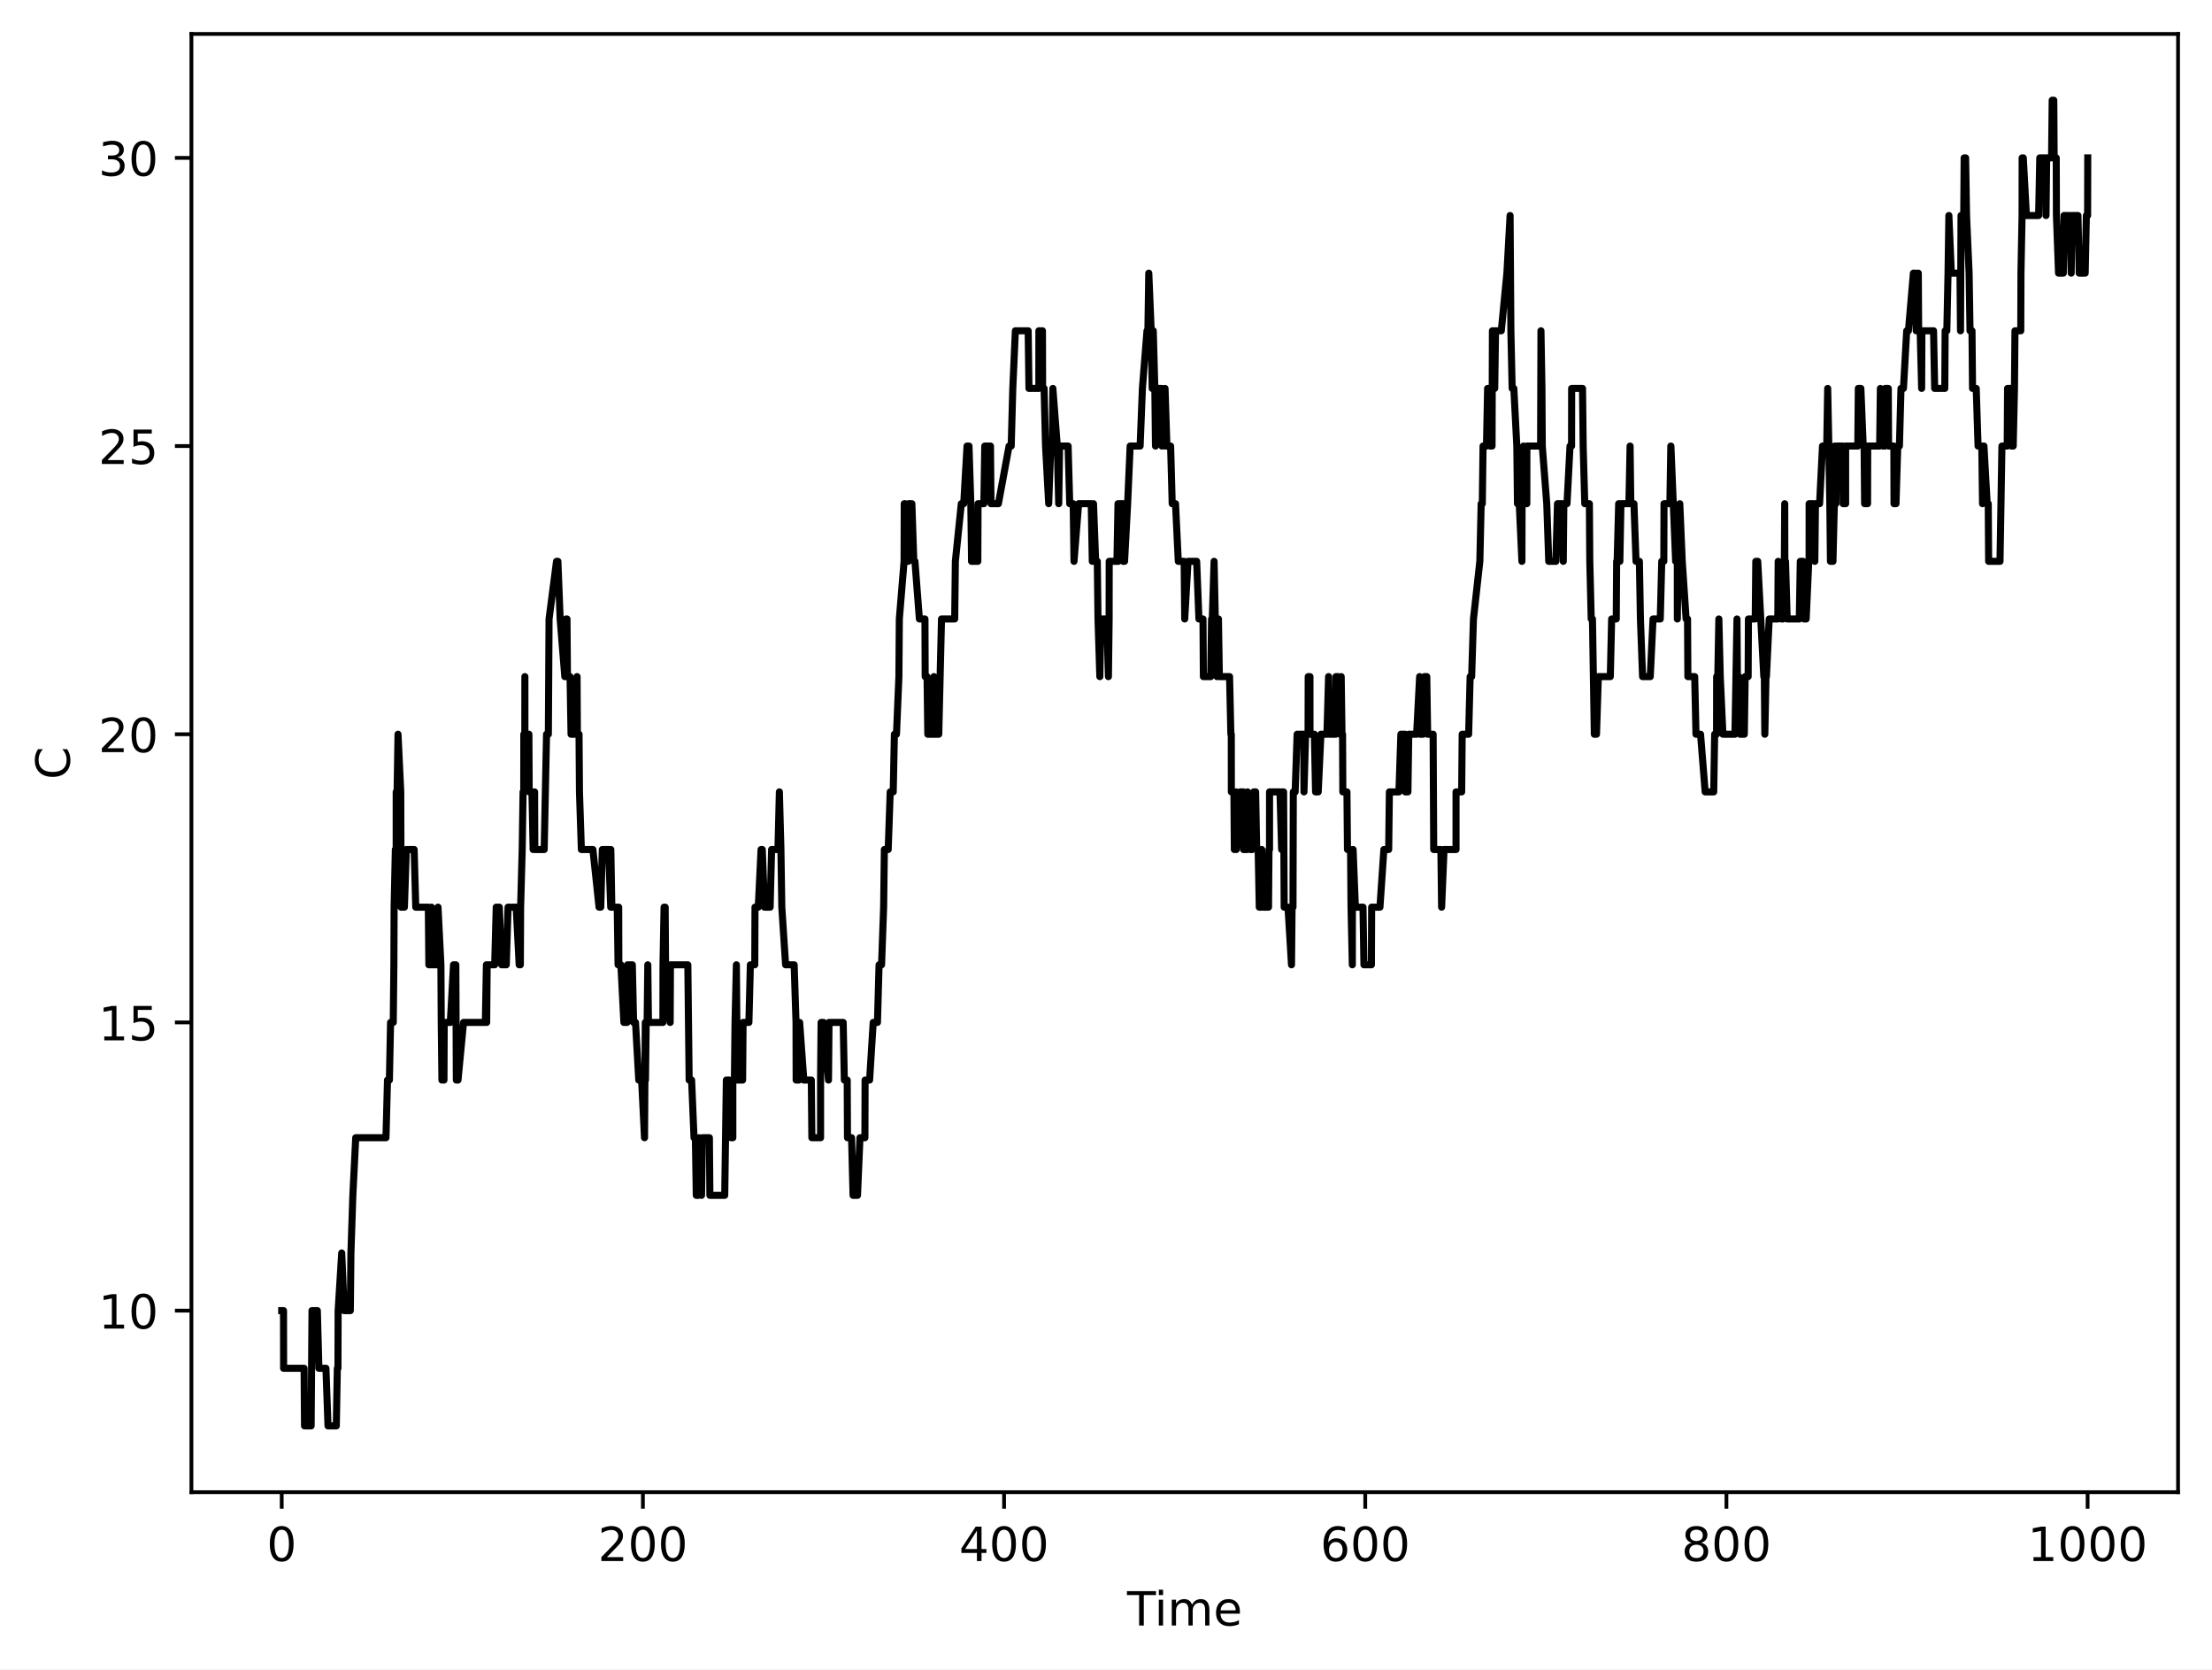
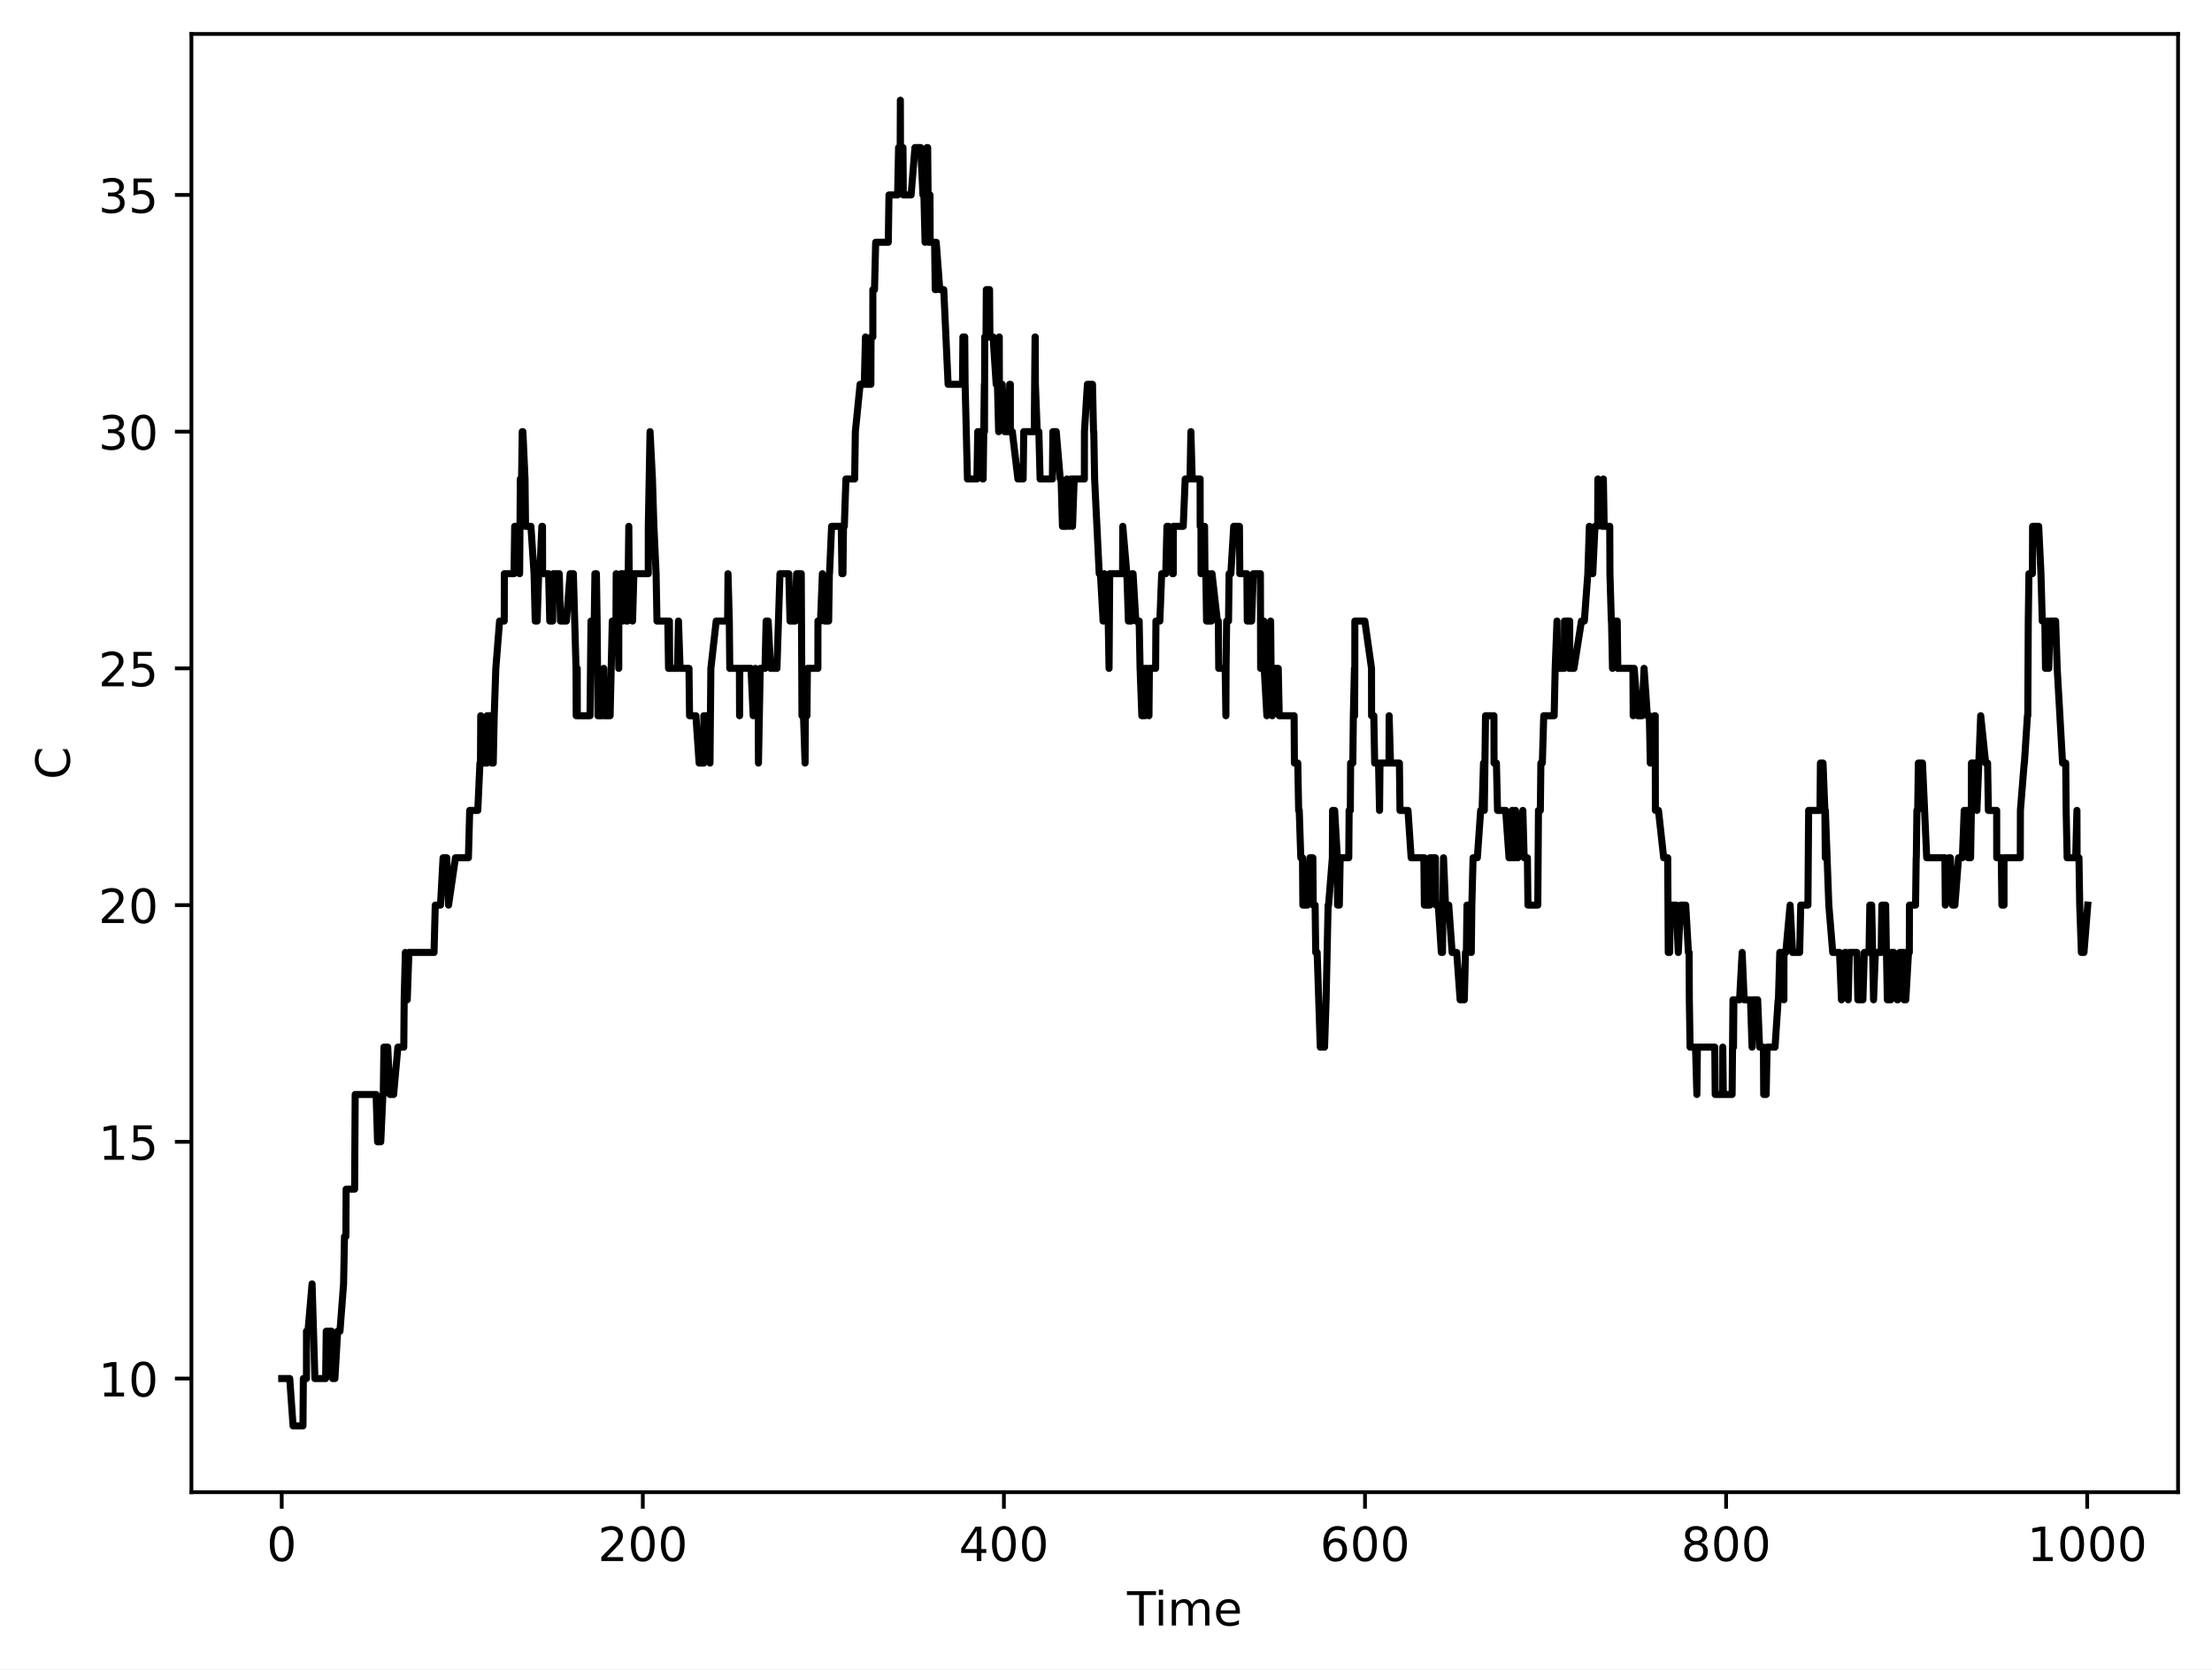
<svg xmlns="http://www.w3.org/2000/svg" xmlns:xlink="http://www.w3.org/1999/xlink" width="469.2pt" height="354pt" viewBox="0 0 469.2 354" version="1.1">
  <defs>
    <style type="text/css">*{stroke-linejoin: round; stroke-linecap: butt}</style>
  </defs>
  <g id="figure_1">
    <g id="patch_1">
      <path d="M 0 354  L 469.2 354  L 469.2 0  L 0 0  z " style="fill: #ffffff" />
    </g>
    <g id="axes_1">
      <g id="patch_2">
        <path d="M 40.603 316.443  L 462 316.443  L 462 7.2  L 40.603 7.2  z " style="fill: #ffffff" />
      </g>
      <g id="matplotlib.axis_1">
        <g id="xtick_1">
          <g id="line2d_1">
            <defs>
-               <path id="m1c2eff94c1" d="M 0 0  L 0 3.5  " style="stroke: #000000; stroke-width: 0.8" />
-             </defs>
-             <g>
-               <use xlink:href="#m1c2eff94c1" x="59.758" y="316.443" style="stroke: #000000; stroke-width: 0.8" />
+               <path id="m21cc9158a8" d="M 0 0  L 0 3.5  " style="stroke: #000000; stroke-width: 0.8" />
+             </defs>
+             <g>
+               <use xlink:href="#m21cc9158a8" x="59.758" y="316.443" style="stroke: #000000; stroke-width: 0.8" />
            </g>
          </g>
          <g id="text_1">
            <g transform="translate(56.57626 331.0417) scale(0.1 -0.1)">
              <defs>
                <path id="DejaVuSans-30" d="M 2034 4250  Q 1547 4250 1301 3770  Q 1056 3291 1056 2328  Q 1056 1369 1301 889  Q 1547 409 2034 409  Q 2525 409 2770 889  Q 3016 1369 3016 2328  Q 3016 3291 2770 3770  Q 2525 4250 2034 4250  z M 2034 4750  Q 2819 4750 3233 4129  Q 3647 3509 3647 2328  Q 3647 1150 3233 529  Q 2819 -91 2034 -91  Q 1250 -91 836 529  Q 422 1150 422 2328  Q 422 3509 836 4129  Q 1250 4750 2034 4750  z " transform="scale(0.015625)" />
              </defs>
              <use xlink:href="#DejaVuSans-30" />
            </g>
          </g>
        </g>
        <g id="xtick_2">
          <g id="line2d_2">
            <g>
-               <use xlink:href="#m1c2eff94c1" x="136.369" y="316.443" style="stroke: #000000; stroke-width: 0.8" />
+               <use xlink:href="#m21cc9158a8" x="136.351" y="316.443" style="stroke: #000000; stroke-width: 0.8" />
            </g>
          </g>
          <g id="text_2">
-             <g transform="translate(126.825 331.0417) scale(0.1 -0.1)">
+             <g transform="translate(126.8077 331.0417) scale(0.1 -0.1)">
              <defs>
                <path id="DejaVuSans-32" d="M 1228 531  L 3431 531  L 3431 0  L 469 0  L 469 531  Q 828 903 1448 1529  Q 2069 2156 2228 2338  Q 2531 2678 2651 2914  Q 2772 3150 2772 3378  Q 2772 3750 2511 3984  Q 2250 4219 1831 4219  Q 1534 4219 1204 4116  Q 875 4013 500 3803  L 500 4441  Q 881 4594 1212 4672  Q 1544 4750 1819 4750  Q 2544 4750 2975 4387  Q 3406 4025 3406 3419  Q 3406 3131 3298 2873  Q 3191 2616 2906 2266  Q 2828 2175 2409 1742  Q 1991 1309 1228 531  z " transform="scale(0.015625)" />
              </defs>
              <use xlink:href="#DejaVuSans-32" />
              <use xlink:href="#DejaVuSans-30" transform="translate(63.62305 0)" />
              <use xlink:href="#DejaVuSans-30" transform="translate(127.2461 0)" />
            </g>
          </g>
        </g>
        <g id="xtick_3">
          <g id="line2d_3">
            <g>
-               <use xlink:href="#m1c2eff94c1" x="212.98" y="316.443" style="stroke: #000000; stroke-width: 0.8" />
+               <use xlink:href="#m21cc9158a8" x="212.945" y="316.443" style="stroke: #000000; stroke-width: 0.8" />
            </g>
          </g>
          <g id="text_3">
-             <g transform="translate(203.4363 331.0417) scale(0.1 -0.1)">
+             <g transform="translate(203.4016 331.0417) scale(0.1 -0.1)">
              <defs>
                <path id="DejaVuSans-34" d="M 2419 4116  L 825 1625  L 2419 1625  L 2419 4116  z M 2253 4666  L 3047 4666  L 3047 1625  L 3713 1625  L 3713 1100  L 3047 1100  L 3047 0  L 2419 0  L 2419 1100  L 313 1100  L 313 1709  L 2253 4666  z " transform="scale(0.015625)" />
              </defs>
              <use xlink:href="#DejaVuSans-34" />
              <use xlink:href="#DejaVuSans-30" transform="translate(63.62305 0)" />
              <use xlink:href="#DejaVuSans-30" transform="translate(127.2461 0)" />
            </g>
          </g>
        </g>
        <g id="xtick_4">
          <g id="line2d_4">
            <g>
-               <use xlink:href="#m1c2eff94c1" x="289.591" y="316.443" style="stroke: #000000; stroke-width: 0.8" />
+               <use xlink:href="#m21cc9158a8" x="289.539" y="316.443" style="stroke: #000000; stroke-width: 0.8" />
            </g>
          </g>
          <g id="text_4">
-             <g transform="translate(280.0476 331.0417) scale(0.1 -0.1)">
+             <g transform="translate(279.9954 331.0417) scale(0.1 -0.1)">
              <defs>
                <path id="DejaVuSans-36" d="M 2113 2584  Q 1688 2584 1439 2293  Q 1191 2003 1191 1497  Q 1191 994 1439 701  Q 1688 409 2113 409  Q 2538 409 2786 701  Q 3034 994 3034 1497  Q 3034 2003 2786 2293  Q 2538 2584 2113 2584  z M 3366 4563  L 3366 3988  Q 3128 4100 2886 4159  Q 2644 4219 2406 4219  Q 1781 4219 1451 3797  Q 1122 3375 1075 2522  Q 1259 2794 1537 2939  Q 1816 3084 2150 3084  Q 2853 3084 3261 2657  Q 3669 2231 3669 1497  Q 3669 778 3244 343  Q 2819 -91 2113 -91  Q 1303 -91 875 529  Q 447 1150 447 2328  Q 447 3434 972 4092  Q 1497 4750 2381 4750  Q 2619 4750 2861 4703  Q 3103 4656 3366 4563  z " transform="scale(0.015625)" />
              </defs>
              <use xlink:href="#DejaVuSans-36" />
              <use xlink:href="#DejaVuSans-30" transform="translate(63.62305 0)" />
              <use xlink:href="#DejaVuSans-30" transform="translate(127.2461 0)" />
            </g>
          </g>
        </g>
        <g id="xtick_5">
          <g id="line2d_5">
            <g>
-               <use xlink:href="#m1c2eff94c1" x="366.203" y="316.443" style="stroke: #000000; stroke-width: 0.8" />
+               <use xlink:href="#m21cc9158a8" x="366.133" y="316.443" style="stroke: #000000; stroke-width: 0.8" />
            </g>
          </g>
          <g id="text_5">
-             <g transform="translate(356.6589 331.0417) scale(0.1 -0.1)">
+             <g transform="translate(356.5893 331.0417) scale(0.1 -0.1)">
              <defs>
                <path id="DejaVuSans-38" d="M 2034 2216  Q 1584 2216 1326 1975  Q 1069 1734 1069 1313  Q 1069 891 1326 650  Q 1584 409 2034 409  Q 2484 409 2743 651  Q 3003 894 3003 1313  Q 3003 1734 2745 1975  Q 2488 2216 2034 2216  z M 1403 2484  Q 997 2584 770 2862  Q 544 3141 544 3541  Q 544 4100 942 4425  Q 1341 4750 2034 4750  Q 2731 4750 3128 4425  Q 3525 4100 3525 3541  Q 3525 3141 3298 2862  Q 3072 2584 2669 2484  Q 3125 2378 3379 2068  Q 3634 1759 3634 1313  Q 3634 634 3220 271  Q 2806 -91 2034 -91  Q 1263 -91 848 271  Q 434 634 434 1313  Q 434 1759 690 2068  Q 947 2378 1403 2484  z M 1172 3481  Q 1172 3119 1398 2916  Q 1625 2713 2034 2713  Q 2441 2713 2670 2916  Q 2900 3119 2900 3481  Q 2900 3844 2670 4047  Q 2441 4250 2034 4250  Q 1625 4250 1398 4047  Q 1172 3844 1172 3481  z " transform="scale(0.015625)" />
              </defs>
              <use xlink:href="#DejaVuSans-38" />
              <use xlink:href="#DejaVuSans-30" transform="translate(63.62305 0)" />
              <use xlink:href="#DejaVuSans-30" transform="translate(127.2461 0)" />
            </g>
          </g>
        </g>
        <g id="xtick_6">
          <g id="line2d_6">
            <g>
-               <use xlink:href="#m1c2eff94c1" x="442.814" y="316.443" style="stroke: #000000; stroke-width: 0.8" />
+               <use xlink:href="#m21cc9158a8" x="442.727" y="316.443" style="stroke: #000000; stroke-width: 0.8" />
            </g>
          </g>
          <g id="text_6">
-             <g transform="translate(430.0889 331.0417) scale(0.1 -0.1)">
+             <g transform="translate(430.002 331.0417) scale(0.1 -0.1)">
              <defs>
                <path id="DejaVuSans-31" d="M 794 531  L 1825 531  L 1825 4091  L 703 3866  L 703 4441  L 1819 4666  L 2450 4666  L 2450 531  L 3481 531  L 3481 0  L 794 0  L 794 531  z " transform="scale(0.015625)" />
              </defs>
              <use xlink:href="#DejaVuSans-31" />
              <use xlink:href="#DejaVuSans-30" transform="translate(63.62305 0)" />
              <use xlink:href="#DejaVuSans-30" transform="translate(127.2461 0)" />
              <use xlink:href="#DejaVuSans-30" transform="translate(190.8691 0)" />
            </g>
          </g>
        </g>
        <g id="text_7">
          <g transform="translate(239.0677 344.7198) scale(0.1 -0.1)">
            <defs>
              <path id="DejaVuSans-54" d="M -19 4666  L 3928 4666  L 3928 4134  L 2272 4134  L 2272 0  L 1638 0  L 1638 4134  L -19 4134  L -19 4666  z " transform="scale(0.015625)" />
              <path id="DejaVuSans-69" d="M 603 3500  L 1178 3500  L 1178 0  L 603 0  L 603 3500  z M 603 4863  L 1178 4863  L 1178 4134  L 603 4134  L 603 4863  z " transform="scale(0.015625)" />
              <path id="DejaVuSans-6d" d="M 3328 2828  Q 3544 3216 3844 3400  Q 4144 3584 4550 3584  Q 5097 3584 5394 3201  Q 5691 2819 5691 2113  L 5691 0  L 5113 0  L 5113 2094  Q 5113 2597 4934 2840  Q 4756 3084 4391 3084  Q 3944 3084 3684 2787  Q 3425 2491 3425 1978  L 3425 0  L 2847 0  L 2847 2094  Q 2847 2600 2669 2842  Q 2491 3084 2119 3084  Q 1678 3084 1418 2786  Q 1159 2488 1159 1978  L 1159 0  L 581 0  L 581 3500  L 1159 3500  L 1159 2956  Q 1356 3278 1631 3431  Q 1906 3584 2284 3584  Q 2666 3584 2933 3390  Q 3200 3197 3328 2828  z " transform="scale(0.015625)" />
              <path id="DejaVuSans-65" d="M 3597 1894  L 3597 1613  L 953 1613  Q 991 1019 1311 708  Q 1631 397 2203 397  Q 2534 397 2845 478  Q 3156 559 3463 722  L 3463 178  Q 3153 47 2828 -22  Q 2503 -91 2169 -91  Q 1331 -91 842 396  Q 353 884 353 1716  Q 353 2575 817 3079  Q 1281 3584 2069 3584  Q 2775 3584 3186 3129  Q 3597 2675 3597 1894  z M 3022 2063  Q 3016 2534 2758 2815  Q 2500 3097 2075 3097  Q 1594 3097 1305 2825  Q 1016 2553 972 2059  L 3022 2063  z " transform="scale(0.015625)" />
            </defs>
            <use xlink:href="#DejaVuSans-54" />
            <use xlink:href="#DejaVuSans-69" transform="translate(57.95898 0)" />
            <use xlink:href="#DejaVuSans-6d" transform="translate(85.74219 0)" />
            <use xlink:href="#DejaVuSans-65" transform="translate(183.1543 0)" />
          </g>
        </g>
      </g>
      <g id="matplotlib.axis_2">
        <g id="ytick_1">
          <g id="line2d_7">
            <defs>
-               <path id="m69f29ee3dd" d="M 0 0  L -3.5 0  " style="stroke: #000000; stroke-width: 0.8" />
-             </defs>
-             <g>
-               <use xlink:href="#m69f29ee3dd" x="40.603" y="277.941" style="stroke: #000000; stroke-width: 0.8" />
+               <path id="m0c6eadd9c1" d="M 0 0  L -3.5 0  " style="stroke: #000000; stroke-width: 0.8" />
+             </defs>
+             <g>
+               <use xlink:href="#m0c6eadd9c1" x="40.603" y="292.346" style="stroke: #000000; stroke-width: 0.8" />
            </g>
          </g>
          <g id="text_8">
-             <g transform="translate(20.87813 281.7399) scale(0.1 -0.1)">
+             <g transform="translate(20.87813 296.1456) scale(0.1 -0.1)">
              <use xlink:href="#DejaVuSans-31" />
              <use xlink:href="#DejaVuSans-30" transform="translate(63.62305 0)" />
            </g>
          </g>
        </g>
        <g id="ytick_2">
          <g id="line2d_8">
            <g>
-               <use xlink:href="#m69f29ee3dd" x="40.603" y="216.825" style="stroke: #000000; stroke-width: 0.8" />
+               <use xlink:href="#m0c6eadd9c1" x="40.603" y="242.145" style="stroke: #000000; stroke-width: 0.8" />
            </g>
          </g>
          <g id="text_9">
-             <g transform="translate(20.87813 220.6246) scale(0.1 -0.1)">
+             <g transform="translate(20.87813 245.9438) scale(0.1 -0.1)">
              <defs>
                <path id="DejaVuSans-35" d="M 691 4666  L 3169 4666  L 3169 4134  L 1269 4134  L 1269 2991  Q 1406 3038 1543 3061  Q 1681 3084 1819 3084  Q 2600 3084 3056 2656  Q 3513 2228 3513 1497  Q 3513 744 3044 326  Q 2575 -91 1722 -91  Q 1428 -91 1123 -41  Q 819 9 494 109  L 494 744  Q 775 591 1075 516  Q 1375 441 1709 441  Q 2250 441 2565 725  Q 2881 1009 2881 1497  Q 2881 1984 2565 2268  Q 2250 2553 1709 2553  Q 1456 2553 1204 2497  Q 953 2441 691 2322  L 691 4666  z " transform="scale(0.015625)" />
              </defs>
              <use xlink:href="#DejaVuSans-31" />
              <use xlink:href="#DejaVuSans-35" transform="translate(63.62305 0)" />
            </g>
          </g>
        </g>
        <g id="ytick_3">
          <g id="line2d_9">
            <g>
-               <use xlink:href="#m69f29ee3dd" x="40.603" y="155.71" style="stroke: #000000; stroke-width: 0.8" />
+               <use xlink:href="#m0c6eadd9c1" x="40.603" y="191.943" style="stroke: #000000; stroke-width: 0.8" />
            </g>
          </g>
          <g id="text_10">
-             <g transform="translate(20.87813 159.5093) scale(0.1 -0.1)">
+             <g transform="translate(20.87813 195.742) scale(0.1 -0.1)">
              <use xlink:href="#DejaVuSans-32" />
              <use xlink:href="#DejaVuSans-30" transform="translate(63.62305 0)" />
            </g>
          </g>
        </g>
        <g id="ytick_4">
          <g id="line2d_10">
            <g>
-               <use xlink:href="#m69f29ee3dd" x="40.603" y="94.595" style="stroke: #000000; stroke-width: 0.8" />
+               <use xlink:href="#m0c6eadd9c1" x="40.603" y="141.741" style="stroke: #000000; stroke-width: 0.8" />
            </g>
          </g>
          <g id="text_11">
-             <g transform="translate(20.87813 98.39406) scale(0.1 -0.1)">
+             <g transform="translate(20.87813 145.5401) scale(0.1 -0.1)">
              <use xlink:href="#DejaVuSans-32" />
              <use xlink:href="#DejaVuSans-35" transform="translate(63.62305 0)" />
            </g>
          </g>
        </g>
        <g id="ytick_5">
          <g id="line2d_11">
            <g>
-               <use xlink:href="#m69f29ee3dd" x="40.603" y="33.48" style="stroke: #000000; stroke-width: 0.8" />
+               <use xlink:href="#m0c6eadd9c1" x="40.603" y="91.539" style="stroke: #000000; stroke-width: 0.8" />
            </g>
          </g>
          <g id="text_12">
-             <g transform="translate(20.87813 37.27878) scale(0.1 -0.1)">
+             <g transform="translate(20.87813 95.33829) scale(0.1 -0.1)">
              <defs>
                <path id="DejaVuSans-33" d="M 2597 2516  Q 3050 2419 3304 2112  Q 3559 1806 3559 1356  Q 3559 666 3084 287  Q 2609 -91 1734 -91  Q 1441 -91 1130 -33  Q 819 25 488 141  L 488 750  Q 750 597 1062 519  Q 1375 441 1716 441  Q 2309 441 2620 675  Q 2931 909 2931 1356  Q 2931 1769 2642 2001  Q 2353 2234 1838 2234  L 1294 2234  L 1294 2753  L 1863 2753  Q 2328 2753 2575 2939  Q 2822 3125 2822 3475  Q 2822 3834 2567 4026  Q 2313 4219 1838 4219  Q 1578 4219 1281 4162  Q 984 4106 628 3988  L 628 4550  Q 988 4650 1302 4700  Q 1616 4750 1894 4750  Q 2613 4750 3031 4423  Q 3450 4097 3450 3541  Q 3450 3153 3228 2886  Q 3006 2619 2597 2516  z " transform="scale(0.015625)" />
              </defs>
              <use xlink:href="#DejaVuSans-33" />
              <use xlink:href="#DejaVuSans-30" transform="translate(63.62305 0)" />
            </g>
          </g>
        </g>
-         <g id="text_13">
+         <g id="ytick_6">
+           <g id="line2d_12">
+             <g>
+               <use xlink:href="#m0c6eadd9c1" x="40.603" y="41.337" style="stroke: #000000; stroke-width: 0.8" />
+             </g>
+           </g>
+           <g id="text_13">
+             <g transform="translate(20.87813 45.13646) scale(0.1 -0.1)">
+               <use xlink:href="#DejaVuSans-33" />
+               <use xlink:href="#DejaVuSans-35" transform="translate(63.62305 0)" />
+             </g>
+           </g>
+         </g>
+         <g id="text_14">
          <g transform="translate(14.79844 165.313) rotate(-90) scale(0.1 -0.1)">
            <defs>
              <path id="DejaVuSans-43" d="M 4122 4306  L 4122 3641  Q 3803 3938 3442 4084  Q 3081 4231 2675 4231  Q 1875 4231 1450 3742  Q 1025 3253 1025 2328  Q 1025 1406 1450 917  Q 1875 428 2675 428  Q 3081 428 3442 575  Q 3803 722 4122 1019  L 4122 359  Q 3791 134 3420 21  Q 3050 -91 2638 -91  Q 1578 -91 968 557  Q 359 1206 359 2328  Q 359 3453 968 4101  Q 1578 4750 2638 4750  Q 3056 4750 3426 4639  Q 3797 4528 4122 4306  z " transform="scale(0.015625)" />
            </defs>
            <use xlink:href="#DejaVuSans-43" />
          </g>
        </g>
      </g>
-       <g id="line2d_12">
-         <path d="M 59.758 277.941  L 60.139 277.941  L 60.158 290.164  L 64.504 290.164  L 64.593 302.387  L 65.997 302.387  L 66.182 277.941  L 67.313 277.941  L 67.644 290.164  L 69.136 290.164  L 69.576 302.387  L 71.335 302.387  L 71.553 290.164  L 71.686 290.164  L 71.722 277.941  L 72.484 265.718  L 73.004 277.941  L 74.31 277.941  L 74.437 265.718  L 74.845 253.495  L 75.455 241.271  L 81.872 241.271  L 82.193 229.048  L 82.597 229.048  L 82.845 216.825  L 83.415 216.825  L 83.548 204.602  L 83.599 192.379  L 83.859 180.156  L 84.035 180.156  L 84.041 167.933  L 84.231 167.933  L 84.427 155.71  L 85.007 167.933  L 85.074 192.379  L 85.781 192.379  L 86.188 180.156  L 87.846 180.156  L 88.19 192.379  L 90.857 192.379  L 90.97 204.602  L 91.411 204.602  L 91.518 192.379  L 91.609 204.602  L 92.901 204.602  L 92.91 192.379  L 93.526 204.602  L 93.596 216.825  L 93.737 229.048  L 93.82 216.825  L 94.063 216.825  L 94.174 229.048  L 94.226 216.825  L 95.519 216.825  L 96.197 204.602  L 96.691 204.602  L 96.796 229.048  L 97.149 229.048  L 98.321 216.825  L 102.947 216.825  L 103.175 204.602  L 103.228 216.825  L 103.337 204.602  L 104.933 204.602  L 105.257 192.379  L 105.914 192.379  L 106.412 204.602  L 107.39 204.602  L 107.765 192.379  L 109.494 192.379  L 110.125 204.602  L 110.374 204.602  L 110.431 192.379  L 110.768 180.156  L 110.952 167.933  L 111.096 167.933  L 111.109 155.71  L 111.322 155.71  L 111.335 143.487  L 111.34 155.71  L 112.188 155.71  L 112.249 167.933  L 112.837 167.933  L 113.087 180.156  L 113.396 167.933  L 113.442 180.156  L 115.43 180.156  L 115.93 155.71  L 116.317 155.71  L 116.463 131.264  L 118.046 119.041  L 118.338 119.041  L 118.818 131.264  L 119.801 143.487  L 119.979 143.487  L 120.077 131.264  L 120.271 131.264  L 120.362 143.487  L 120.918 143.487  L 121.127 155.71  L 121.939 155.71  L 122.406 143.487  L 122.474 155.71  L 122.823 155.71  L 122.913 167.933  L 123.318 180.156  L 125.763 180.156  L 127.067 192.379  L 127.428 192.379  L 127.761 180.156  L 129.089 180.156  L 129.545 192.379  L 129.566 180.156  L 129.777 192.379  L 130.926 192.379  L 131.102 204.602  L 131.233 192.379  L 131.263 204.602  L 131.7 204.602  L 132.338 216.825  L 133.005 216.825  L 133.12 204.602  L 134.125 204.602  L 134.398 216.825  L 134.802 216.825  L 135.491 229.048  L 136.098 229.048  L 136.712 241.271  L 136.88 216.825  L 136.913 229.048  L 137.067 216.825  L 137.266 216.825  L 137.408 204.602  L 137.545 216.825  L 140.612 216.825  L 140.635 204.602  L 140.862 192.379  L 141.095 192.379  L 141.171 204.602  L 142.152 216.825  L 142.214 204.602  L 145.9 204.602  L 146.179 229.048  L 146.702 229.048  L 147.213 241.271  L 147.501 241.271  L 147.694 253.495  L 148.15 253.495  L 148.28 241.271  L 148.809 253.495  L 148.988 241.271  L 150.473 241.271  L 150.579 253.495  L 153.724 253.495  L 154.073 229.048  L 154.696 229.048  L 155.067 241.271  L 155.442 241.271  L 155.443 229.048  L 155.782 229.048  L 155.913 216.825  L 156.199 204.602  L 156.39 229.048  L 157.519 229.048  L 157.62 216.825  L 158.854 216.825  L 159.164 204.602  L 160.099 204.602  L 160.146 192.379  L 160.84 192.379  L 161.431 180.156  L 161.688 180.156  L 162.166 192.379  L 163.355 192.379  L 163.669 180.156  L 165.019 180.156  L 165.318 167.933  L 165.646 180.156  L 165.834 192.379  L 166.639 204.602  L 168.454 204.602  L 168.848 216.825  L 168.877 229.048  L 169.448 229.048  L 169.616 216.825  L 170.502 229.048  L 172.094 229.048  L 172.209 241.271  L 174.054 241.271  L 174.055 229.048  L 174.171 216.825  L 174.685 216.825  L 175.736 229.048  L 175.846 216.825  L 178.853 216.825  L 179.099 229.048  L 179.706 229.048  L 179.766 241.271  L 180.631 241.271  L 180.948 253.495  L 181.886 253.495  L 182.411 241.271  L 183.461 241.271  L 183.5 229.048  L 184.454 229.048  L 185.219 216.825  L 186.121 216.825  L 186.464 204.602  L 186.994 204.602  L 187.433 192.379  L 187.589 180.156  L 188.401 180.156  L 188.827 167.933  L 189.466 167.933  L 189.715 155.71  L 190.159 155.71  L 190.671 143.487  L 190.761 131.264  L 191.77 119.041  L 191.803 106.818  L 191.968 106.818  L 192.004 119.041  L 192.642 119.041  L 192.718 106.818  L 193.423 106.818  L 193.836 119.041  L 194.074 119.041  L 195.016 131.264  L 196.197 131.264  L 196.245 143.487  L 196.644 143.487  L 196.804 155.71  L 197.895 155.71  L 198.104 143.487  L 198.115 155.71  L 199.123 155.71  L 199.71 131.264  L 202.505 131.264  L 202.647 119.041  L 203.908 106.818  L 204.422 106.818  L 205.124 94.595  L 205.54 94.595  L 205.929 106.818  L 206.082 119.041  L 207.41 119.041  L 207.46 106.818  L 208.691 106.818  L 208.883 94.595  L 210.095 94.595  L 210.207 106.818  L 211.774 106.818  L 214.035 94.595  L 214.493 94.595  L 214.829 82.372  L 215.377 70.149  L 218.091 70.149  L 218.26 82.372  L 220.354 82.372  L 220.365 70.149  L 221.121 70.149  L 221.153 82.372  L 221.473 82.372  L 221.776 94.595  L 222.444 106.818  L 222.879 94.595  L 223.23 94.595  L 223.328 82.372  L 224.269 94.595  L 224.57 106.818  L 224.757 94.595  L 226.561 94.595  L 226.906 106.818  L 227.642 106.818  L 227.814 119.041  L 228.794 106.818  L 231.471 106.818  L 231.693 119.041  L 231.949 106.818  L 232.405 119.041  L 232.755 119.041  L 232.904 131.264  L 233.293 143.487  L 233.51 131.264  L 234.78 131.264  L 235.115 143.487  L 235.263 131.264  L 235.28 119.041  L 236.921 119.041  L 237.147 106.818  L 237.174 106.818  L 237.2 119.041  L 237.431 106.818  L 238.195 106.818  L 238.249 119.041  L 238.537 119.041  L 239.19 106.818  L 239.72 94.595  L 241.837 94.595  L 242.321 82.372  L 243.294 70.149  L 243.488 70.149  L 243.671 57.926  L 243.677 57.926  L 244.188 70.149  L 244.224 70.149  L 244.398 82.372  L 244.627 70.149  L 244.96 82.372  L 245.099 94.595  L 245.593 82.372  L 246.195 82.372  L 246.468 94.595  L 246.486 82.372  L 247.109 94.595  L 247.124 82.372  L 247.522 94.595  L 248.307 94.595  L 248.643 106.818  L 249.347 106.818  L 249.935 119.041  L 251.176 119.041  L 251.297 131.264  L 251.999 119.041  L 253.831 119.041  L 254.312 131.264  L 255.174 131.264  L 255.254 143.487  L 256.817 143.487  L 256.991 131.264  L 257.146 131.264  L 257.527 119.041  L 257.786 131.264  L 258.081 131.264  L 258.146 143.487  L 258.15 131.264  L 258.451 131.264  L 258.646 143.487  L 260.81 143.487  L 261.086 155.71  L 261.179 155.71  L 261.192 167.933  L 261.733 167.933  L 261.824 180.156  L 261.854 180.156  L 262.215 167.933  L 262.233 180.156  L 263.064 167.933  L 263.746 167.933  L 263.772 180.156  L 264.511 180.156  L 264.624 167.933  L 265.173 180.156  L 265.631 180.156  L 265.954 167.933  L 266.34 167.933  L 266.565 180.156  L 266.875 180.156  L 267.11 192.379  L 267.535 192.379  L 267.633 180.156  L 267.951 192.379  L 269.072 192.379  L 269.17 180.156  L 269.284 180.156  L 269.294 167.933  L 271.508 167.933  L 271.856 180.156  L 271.886 167.933  L 272.269 167.933  L 272.395 192.379  L 273.204 192.379  L 273.948 204.602  L 274.067 192.379  L 274.264 192.379  L 274.332 167.933  L 274.723 167.933  L 275.141 155.71  L 276.542 155.71  L 276.591 167.933  L 276.945 155.71  L 277.461 155.71  L 277.491 143.487  L 277.86 143.487  L 277.869 155.71  L 278.797 155.71  L 279.052 167.933  L 279.613 167.933  L 280.188 155.71  L 281.464 155.71  L 281.813 143.487  L 281.987 155.71  L 283.307 155.71  L 283.376 143.487  L 283.799 143.487  L 284.265 155.71  L 284.49 143.487  L 284.659 155.71  L 284.777 155.71  L 284.835 167.933  L 285.709 167.933  L 285.82 180.156  L 286.477 180.156  L 286.577 192.379  L 286.851 204.602  L 286.862 192.379  L 287.016 180.156  L 287.497 192.379  L 289.114 192.379  L 289.315 204.602  L 290.899 204.602  L 290.948 192.379  L 292.709 192.379  L 293.541 180.156  L 294.561 180.156  L 294.709 167.933  L 296.734 167.933  L 297.148 155.71  L 298.04 155.71  L 298.099 167.933  L 298.641 167.933  L 298.821 155.71  L 300.487 155.71  L 301.127 143.487  L 301.196 155.71  L 301.859 155.71  L 302.149 143.487  L 302.643 143.487  L 302.827 155.71  L 303.99 155.71  L 304.113 180.156  L 305.635 180.156  L 305.788 192.379  L 306.304 180.156  L 308.846 180.156  L 308.85 167.933  L 310.042 167.933  L 310.153 155.71  L 311.521 155.71  L 311.841 143.487  L 312.16 143.487  L 312.544 131.264  L 313.898 119.041  L 314.179 106.818  L 314.418 106.818  L 314.58 94.595  L 315.305 94.595  L 315.544 82.372  L 316.027 82.372  L 316.09 94.595  L 316.488 94.595  L 316.565 70.149  L 316.895 70.149  L 317.052 82.372  L 317.23 70.149  L 318.45 70.149  L 319.636 57.926  L 320.313 45.703  L 320.482 70.149  L 320.755 82.372  L 321.109 82.372  L 321.742 94.595  L 321.88 106.818  L 322.255 106.818  L 322.821 119.041  L 322.856 106.818  L 323.076 106.818  L 323.152 94.595  L 323.243 106.818  L 323.863 106.818  L 323.878 94.595  L 326.787 94.595  L 326.864 70.149  L 327.07 82.372  L 327.14 94.595  L 328.092 106.818  L 328.514 119.041  L 330.022 119.041  L 330.368 106.818  L 331.344 106.818  L 331.595 119.041  L 331.717 106.818  L 332.387 106.818  L 333.026 94.595  L 333.354 94.595  L 333.37 82.372  L 335.677 82.372  L 335.815 94.595  L 336.156 106.818  L 337.134 106.818  L 337.221 119.041  L 337.522 131.264  L 337.785 131.264  L 338.182 155.71  L 338.642 155.71  L 339.036 143.487  L 341.572 143.487  L 341.854 131.264  L 342.835 131.264  L 342.917 119.041  L 343.025 119.041  L 343.346 106.818  L 343.511 106.818  L 343.596 119.041  L 343.824 106.818  L 345.516 106.818  L 345.768 94.595  L 345.92 106.818  L 346.587 106.818  L 347.026 119.041  L 347.738 119.041  L 347.961 131.264  L 348.416 143.487  L 350.045 143.487  L 350.633 131.264  L 352.168 131.264  L 352.483 119.041  L 352.922 119.041  L 352.964 106.818  L 354.21 106.818  L 354.408 94.595  L 354.426 94.595  L 355.433 119.041  L 355.787 119.041  L 355.792 131.264  L 355.934 119.041  L 356.311 106.818  L 356.832 119.041  L 357.652 131.264  L 357.955 131.264  L 358.027 143.487  L 359.471 143.487  L 359.747 155.71  L 360.713 155.71  L 361.693 167.933  L 363.508 167.933  L 363.704 155.71  L 364.11 155.71  L 364.126 143.487  L 364.373 143.487  L 364.597 131.264  L 364.895 143.487  L 365.456 155.71  L 368.009 155.71  L 368.44 131.264  L 368.53 143.487  L 368.851 143.487  L 369.091 155.71  L 369.996 155.71  L 370.177 143.487  L 370.808 143.487  L 370.872 131.264  L 372.314 131.264  L 372.431 119.041  L 372.843 119.041  L 374.131 143.487  L 374.247 143.487  L 374.347 155.71  L 374.594 143.487  L 374.687 143.487  L 375.277 131.264  L 377.096 131.264  L 377.182 119.041  L 377.853 131.264  L 378.205 131.264  L 378.229 119.041  L 378.495 119.041  L 378.567 106.818  L 378.591 119.041  L 378.737 119.041  L 379.09 131.264  L 381.656 131.264  L 381.873 119.041  L 382.478 119.041  L 382.656 131.264  L 383.117 131.264  L 383.672 119.041  L 383.74 119.041  L 383.742 106.818  L 384.659 106.818  L 384.954 119.041  L 385.091 106.818  L 385.964 106.818  L 386.579 94.595  L 387.48 94.595  L 387.682 82.372  L 387.924 94.595  L 388.134 106.818  L 388.269 119.041  L 388.8 119.041  L 389.095 106.818  L 389.156 94.595  L 389.417 106.818  L 389.596 94.595  L 390.934 94.595  L 390.967 106.818  L 391.487 106.818  L 391.488 94.595  L 394.067 94.595  L 394.179 82.372  L 394.719 82.372  L 395.216 94.595  L 395.409 94.595  L 395.515 106.818  L 396.139 106.818  L 396.168 94.595  L 398.705 94.595  L 398.859 82.372  L 399.416 94.595  L 399.788 94.595  L 399.89 82.372  L 400.534 82.372  L 400.6 94.595  L 401.715 94.595  L 401.749 106.818  L 402.172 106.818  L 402.545 94.595  L 402.896 94.595  L 403.23 82.372  L 403.752 82.372  L 404.441 70.149  L 404.808 70.149  L 405.858 57.926  L 406.304 57.926  L 406.454 70.149  L 406.808 70.149  L 406.901 57.926  L 406.975 70.149  L 407.298 70.149  L 407.612 82.372  L 407.664 70.149  L 410.136 70.149  L 410.375 82.372  L 412.52 82.372  L 412.594 70.149  L 412.952 70.149  L 413.21 57.926  L 413.389 45.703  L 413.908 57.926  L 415.745 57.926  L 415.855 70.149  L 415.968 45.703  L 416.539 45.703  L 416.629 33.48  L 416.94 33.48  L 417.136 45.703  L 417.678 57.926  L 417.873 70.149  L 418.293 70.149  L 418.406 82.372  L 419.188 82.372  L 419.579 94.595  L 420.367 94.595  L 420.528 106.818  L 420.615 94.595  L 420.828 94.595  L 421.513 106.818  L 421.74 106.818  L 421.824 119.041  L 424.234 119.041  L 424.641 94.595  L 425.762 94.595  L 425.839 82.372  L 426.657 82.372  L 426.661 94.595  L 427.032 94.595  L 427.301 82.372  L 427.407 70.149  L 428.638 70.149  L 428.679 57.926  L 428.912 45.703  L 428.928 33.48  L 429.17 33.48  L 429.834 45.703  L 432.426 45.703  L 432.668 33.48  L 433.939 33.48  L 433.991 45.703  L 434.134 33.48  L 435.169 33.48  L 435.302 21.257  L 435.642 21.257  L 435.717 33.48  L 436.162 33.48  L 436.2 45.703  L 436.647 57.926  L 437.659 57.926  L 437.818 45.703  L 439.013 45.703  L 439.334 57.926  L 439.461 45.703  L 440.763 45.703  L 441.037 57.926  L 442.302 57.926  L 442.548 45.703  L 442.814 45.703  L 442.845 33.48  L 442.845 33.48  " clip-path="url(#pfee32133a5)" style="fill: none; stroke: #000000; stroke-width: 1.5; stroke-linecap: square" />
+       <g id="line2d_13">
+         <path d="M 59.758 292.346  L 61.457 292.346  L 62.166 302.387  L 64.265 302.387  L 64.344 292.346  L 65.007 292.346  L 65.011 282.306  L 65.326 282.306  L 66.196 272.266  L 66.796 292.346  L 69.07 292.346  L 69.203 282.306  L 70.317 282.306  L 70.569 292.346  L 71.038 292.346  L 71.625 282.306  L 72.11 282.306  L 72.879 272.266  L 73.074 262.225  L 73.365 262.225  L 73.419 252.185  L 75.218 252.185  L 75.341 232.104  L 79.775 232.104  L 80.092 242.145  L 80.764 242.145  L 81.219 232.104  L 81.305 232.104  L 81.436 222.064  L 82.242 222.064  L 82.721 232.104  L 83.493 232.104  L 84.397 222.064  L 85.647 222.064  L 85.731 212.023  L 85.988 201.983  L 86.382 212.023  L 86.733 201.983  L 92.068 201.983  L 92.325 191.943  L 93.437 191.943  L 93.984 181.902  L 94.757 181.902  L 95.144 191.943  L 96.61 181.902  L 99.358 181.902  L 99.632 171.862  L 101.345 171.862  L 101.803 161.822  L 101.917 161.822  L 101.977 151.781  L 102.304 161.822  L 103.284 161.822  L 103.315 151.781  L 104.27 151.781  L 104.312 161.822  L 104.626 161.822  L 104.832 151.781  L 105.171 141.741  L 105.97 131.701  L 106.959 131.701  L 106.983 121.66  L 109.034 121.66  L 109.174 111.62  L 110.162 111.62  L 110.222 121.66  L 110.371 101.579  L 110.636 101.579  L 110.776 91.539  L 110.916 91.539  L 111.364 101.579  L 111.475 111.62  L 112.62 111.62  L 113.283 121.66  L 113.532 131.701  L 113.633 121.66  L 113.649 131.701  L 113.942 131.701  L 114.259 121.66  L 114.49 121.66  L 114.942 111.62  L 115.072 111.62  L 115.093 121.66  L 116.368 121.66  L 116.614 131.701  L 117.224 131.701  L 117.369 121.66  L 118.628 121.66  L 118.892 131.701  L 120.14 131.701  L 120.935 121.66  L 121.619 121.66  L 122.187 141.741  L 122.225 151.781  L 122.436 141.741  L 122.457 151.781  L 125.151 151.781  L 125.362 131.701  L 126.05 131.701  L 126.192 121.66  L 126.506 121.66  L 126.658 131.701  L 126.832 151.781  L 127.737 151.781  L 128.075 141.741  L 128.178 151.781  L 129.413 151.781  L 129.877 131.701  L 130.658 131.701  L 130.707 121.66  L 130.793 131.701  L 131.114 131.701  L 131.249 141.741  L 131.262 131.701  L 131.659 131.701  L 131.726 121.66  L 131.758 131.701  L 131.819 131.701  L 131.956 121.66  L 132.063 131.701  L 132.087 131.701  L 132.345 121.66  L 132.847 131.701  L 133.121 131.701  L 133.381 111.62  L 133.459 121.66  L 133.869 121.66  L 134.176 131.701  L 134.455 121.66  L 137.511 121.66  L 137.518 111.62  L 137.886 91.539  L 138.393 101.579  L 138.702 111.62  L 139.17 121.66  L 139.353 131.701  L 141.656 131.701  L 141.809 141.741  L 141.948 141.741  L 141.99 131.701  L 142.047 141.741  L 143.697 141.741  L 143.916 131.701  L 144.256 141.741  L 146.141 141.741  L 146.266 151.781  L 147.608 151.781  L 148.295 161.822  L 149.269 161.822  L 149.295 151.781  L 150.421 151.781  L 150.598 161.822  L 150.786 141.741  L 151.919 131.701  L 154.342 131.701  L 154.418 121.66  L 154.7 131.701  L 154.798 141.741  L 156.843 141.741  L 156.874 151.781  L 156.921 141.741  L 159.294 141.741  L 159.765 151.781  L 160.226 141.741  L 160.314 151.781  L 160.838 151.781  L 160.881 161.822  L 161.256 141.741  L 162.274 141.741  L 162.507 131.701  L 162.933 131.701  L 163.464 141.741  L 164.802 141.741  L 165.443 121.66  L 167.315 121.66  L 167.576 131.701  L 168.679 131.701  L 168.975 121.66  L 169.961 121.66  L 170.112 151.781  L 170.432 151.781  L 170.769 161.822  L 170.825 151.781  L 171.168 151.781  L 171.255 141.741  L 173.486 141.741  L 173.5 131.701  L 174.044 131.701  L 174.443 121.66  L 174.903 131.701  L 175.769 131.701  L 175.921 121.66  L 175.951 121.66  L 176.398 111.62  L 178.452 111.62  L 178.589 121.66  L 178.802 121.66  L 178.917 111.62  L 179.093 111.62  L 179.436 101.579  L 181.286 101.579  L 181.435 91.539  L 182.444 81.499  L 183.33 81.499  L 183.584 71.458  L 183.676 81.499  L 184.724 81.499  L 184.76 71.458  L 185.141 71.458  L 185.144 61.418  L 185.495 61.418  L 185.745 51.378  L 188.419 51.378  L 188.567 41.337  L 190.399 41.337  L 190.602 31.297  L 190.947 31.297  L 190.983 21.257  L 191.005 31.297  L 191.538 31.297  L 191.606 41.337  L 193.262 41.337  L 194.073 31.297  L 195.285 31.297  L 195.772 41.337  L 195.975 41.337  L 196.222 51.378  L 196.245 41.337  L 196.607 31.297  L 196.77 31.297  L 196.953 51.378  L 197.16 51.378  L 197.264 41.337  L 197.302 51.378  L 198.243 51.378  L 198.381 61.418  L 198.585 61.418  L 198.586 51.378  L 199.344 61.418  L 200.186 61.418  L 201.109 81.499  L 204.165 81.499  L 204.25 71.458  L 204.632 71.458  L 204.714 81.499  L 205.213 101.579  L 207.22 101.579  L 207.395 91.539  L 208.037 91.539  L 208.445 101.579  L 208.542 101.579  L 208.796 81.499  L 208.828 91.539  L 208.872 71.458  L 208.874 71.458  L 209.149 71.458  L 209.218 61.418  L 209.733 61.418  L 209.775 71.458  L 209.805 61.418  L 209.9 61.418  L 209.973 71.458  L 210.65 71.458  L 211.304 81.499  L 211.57 81.499  L 211.828 91.539  L 211.84 91.539  L 211.958 71.458  L 211.984 81.499  L 212.582 81.499  L 213.111 91.539  L 214.043 91.539  L 214.171 81.499  L 214.313 81.499  L 214.315 91.539  L 214.725 91.539  L 215.917 101.579  L 217.022 101.579  L 217.155 91.539  L 219.379 91.539  L 219.555 71.458  L 219.589 71.458  L 219.624 81.499  L 220.014 91.539  L 220.36 91.539  L 220.623 101.579  L 223.231 101.579  L 223.336 91.539  L 224.047 91.539  L 224.893 101.579  L 225.079 101.579  L 225.361 111.62  L 226.161 111.62  L 226.33 101.579  L 226.835 111.62  L 227.159 101.579  L 227.498 101.579  L 227.501 111.62  L 227.854 101.579  L 230.013 101.579  L 230.032 91.539  L 230.657 81.499  L 231.735 81.499  L 231.95 91.539  L 232.006 91.539  L 232.186 101.579  L 233.163 121.66  L 233.417 121.66  L 233.985 131.701  L 234.238 121.66  L 234.244 131.701  L 235.073 131.701  L 235.247 141.741  L 235.388 121.66  L 238.115 121.66  L 238.16 111.62  L 239.023 121.66  L 239.349 131.701  L 239.933 131.701  L 240.13 121.66  L 240.342 121.66  L 240.93 131.701  L 241.632 131.701  L 241.831 141.741  L 242.198 151.781  L 242.523 151.781  L 242.591 141.741  L 242.906 151.781  L 242.929 141.741  L 243.307 141.741  L 243.712 151.781  L 243.803 141.741  L 245.127 141.741  L 245.193 131.701  L 246.019 131.701  L 246.413 121.66  L 247.273 121.66  L 247.531 111.62  L 247.871 111.62  L 248.71 121.66  L 248.87 121.66  L 248.892 111.62  L 250.984 111.62  L 251.4 101.579  L 252.42 101.579  L 252.608 91.539  L 252.889 101.579  L 254.565 101.579  L 254.578 111.62  L 254.746 111.62  L 254.76 121.66  L 255.503 121.66  L 255.51 111.62  L 255.592 121.66  L 255.776 121.66  L 255.931 131.701  L 256.235 131.701  L 256.396 121.66  L 256.445 121.66  L 256.464 131.701  L 256.947 131.701  L 257.088 121.66  L 258.219 131.701  L 258.426 131.701  L 258.514 141.741  L 259.876 141.741  L 260.031 151.781  L 260.069 141.741  L 260.192 131.701  L 260.589 131.701  L 260.713 121.66  L 261.081 121.66  L 261.695 111.62  L 262.904 111.62  L 262.983 121.66  L 264.486 121.66  L 264.567 131.701  L 265.485 131.701  L 265.856 121.66  L 267.351 121.66  L 267.404 141.741  L 267.928 141.741  L 268.079 131.701  L 268.156 141.741  L 268.725 151.781  L 269.522 131.701  L 269.614 141.741  L 269.87 151.781  L 270.052 141.741  L 271.133 141.741  L 271.347 151.781  L 274.501 151.781  L 274.567 161.822  L 275.281 161.822  L 275.465 171.862  L 275.588 171.862  L 275.922 181.902  L 276.28 181.902  L 276.359 191.943  L 277.336 191.943  L 277.84 181.902  L 278.479 181.902  L 278.552 191.943  L 278.957 191.943  L 279.088 201.983  L 279.388 201.983  L 280.054 222.064  L 280.959 222.064  L 281.289 212.023  L 281.714 191.943  L 281.811 191.943  L 282.615 181.902  L 282.662 171.862  L 283.103 171.862  L 283.675 181.902  L 283.713 191.943  L 284.095 191.943  L 284.274 181.902  L 286.093 181.902  L 286.172 171.862  L 286.427 171.862  L 286.486 161.822  L 286.955 161.822  L 287.069 151.781  L 287.3 141.741  L 287.332 151.781  L 287.378 141.741  L 287.385 131.701  L 289.504 131.701  L 290.92 141.741  L 290.933 151.781  L 291.404 151.781  L 291.594 161.822  L 292.409 161.822  L 292.624 171.862  L 292.713 161.822  L 294.631 161.822  L 294.658 151.781  L 294.949 161.822  L 296.836 161.822  L 296.961 171.862  L 298.657 171.862  L 299.325 181.902  L 302.022 181.902  L 302.132 191.943  L 302.149 181.902  L 302.361 191.943  L 303.304 191.943  L 303.309 181.902  L 304.465 181.902  L 304.569 191.943  L 305.086 191.943  L 305.73 201.983  L 305.971 201.983  L 306.191 181.902  L 306.615 191.943  L 307.301 191.943  L 308.017 201.983  L 308.991 201.983  L 309.717 212.023  L 310.604 212.023  L 310.85 201.983  L 311.043 201.983  L 311.17 191.943  L 311.742 191.943  L 311.999 201.983  L 312.086 201.983  L 312.199 191.943  L 312.464 181.902  L 313.366 181.902  L 314.073 171.862  L 314.374 171.862  L 314.676 161.822  L 314.844 171.862  L 315.106 151.781  L 316.885 151.781  L 316.907 161.822  L 317.416 161.822  L 317.65 171.862  L 319.372 171.862  L 320.089 181.902  L 320.682 181.902  L 320.746 171.862  L 321.013 171.862  L 321.136 181.902  L 321.335 181.902  L 321.461 171.862  L 321.843 181.902  L 321.975 181.902  L 323.021 171.862  L 323.298 181.902  L 323.983 181.902  L 324.105 191.943  L 326.19 191.943  L 326.333 171.862  L 326.73 171.862  L 326.843 161.822  L 327.153 161.822  L 327.454 151.781  L 329.662 151.781  L 329.879 141.741  L 330.263 131.701  L 330.396 141.741  L 331.797 141.741  L 331.855 131.701  L 332.853 131.701  L 332.862 141.741  L 332.955 131.701  L 332.983 141.741  L 333.864 141.741  L 335.451 131.701  L 336.067 131.701  L 336.803 121.66  L 337.126 111.62  L 337.853 121.66  L 338.315 111.62  L 338.891 111.62  L 338.933 101.579  L 339.832 111.62  L 340.1 101.579  L 340.268 111.62  L 341.452 111.62  L 341.494 121.66  L 341.792 131.701  L 341.829 131.701  L 342.039 141.741  L 342.354 131.701  L 343.04 131.701  L 343.163 141.741  L 346.364 141.741  L 346.425 151.781  L 346.631 141.741  L 347.429 151.781  L 348.309 151.781  L 348.731 141.741  L 349.428 151.781  L 349.851 151.781  L 350.058 161.822  L 350.862 161.822  L 350.916 151.781  L 351.101 151.781  L 351.135 171.862  L 351.787 171.862  L 352.893 181.902  L 353.747 181.902  L 353.863 201.983  L 354.154 201.983  L 354.333 191.943  L 355.561 191.943  L 355.988 201.983  L 356.48 191.943  L 357.566 191.943  L 358.145 201.983  L 358.288 201.983  L 358.336 212.023  L 358.492 222.064  L 359.648 222.064  L 359.936 232.104  L 360.042 222.064  L 363.734 222.064  L 363.824 232.104  L 365.416 232.104  L 365.426 222.064  L 365.542 232.104  L 367.407 232.104  L 367.592 212.023  L 367.679 212.023  L 367.705 222.064  L 367.779 212.023  L 368.991 212.023  L 369.538 201.983  L 369.967 212.023  L 371.308 212.023  L 371.64 222.064  L 371.766 212.023  L 372.827 212.023  L 373.232 222.064  L 374.05 222.064  L 374.107 232.104  L 374.632 232.104  L 374.832 222.064  L 376.51 222.064  L 377.177 212.023  L 377.231 212.023  L 377.524 201.983  L 378.079 201.983  L 378.394 212.023  L 378.409 201.983  L 378.794 201.983  L 379.708 191.943  L 380.228 201.983  L 381.734 201.983  L 381.966 191.943  L 383.489 191.943  L 383.641 171.862  L 386.049 171.862  L 386.141 161.822  L 386.691 161.822  L 387.087 171.862  L 387.176 181.902  L 387.19 171.862  L 387.922 191.943  L 388.752 201.983  L 390.193 201.983  L 390.609 212.023  L 391.323 201.983  L 391.608 201.983  L 392.029 212.023  L 392.284 201.983  L 393.881 201.983  L 394.083 212.023  L 395.149 212.023  L 395.449 201.983  L 396.447 201.983  L 396.621 191.943  L 397.012 191.943  L 397.414 212.023  L 397.793 201.983  L 399.027 201.983  L 399.175 191.943  L 399.975 191.943  L 400.134 201.983  L 400.146 201.983  L 400.338 212.023  L 401.076 212.023  L 401.12 201.983  L 401.721 201.983  L 402.446 212.023  L 402.546 212.023  L 402.97 201.983  L 403.769 201.983  L 403.869 212.023  L 404.116 212.023  L 404.179 201.983  L 404.249 212.023  L 404.825 201.983  L 404.994 201.983  L 405.032 191.943  L 406.321 191.943  L 406.451 181.902  L 406.48 181.902  L 406.605 171.862  L 406.776 171.862  L 406.907 161.822  L 407.789 161.822  L 408.685 181.902  L 412.543 181.902  L 412.631 191.943  L 413.39 181.902  L 413.701 181.902  L 414.156 191.943  L 414.662 191.943  L 415.441 181.902  L 416.25 181.902  L 416.64 171.862  L 417.328 171.862  L 417.497 181.902  L 417.989 181.902  L 418.159 171.862  L 418.179 161.822  L 419.187 161.822  L 419.337 171.862  L 420.141 151.781  L 421.19 161.822  L 421.599 161.822  L 421.764 171.862  L 423.527 171.862  L 423.538 181.902  L 424.502 181.902  L 424.637 191.943  L 425.082 191.943  L 425.085 181.902  L 428.534 181.902  L 428.561 171.862  L 429.366 161.822  L 429.405 161.822  L 430.049 151.781  L 430.122 151.781  L 430.231 131.701  L 430.37 121.66  L 431.105 121.66  L 431.149 111.62  L 432.438 111.62  L 432.92 121.66  L 433.197 131.701  L 433.743 131.701  L 433.88 141.741  L 434.263 131.701  L 434.307 141.741  L 434.577 141.741  L 434.806 131.701  L 436.029 131.701  L 436.363 141.741  L 437.504 161.822  L 438.169 161.822  L 438.263 171.862  L 438.475 181.902  L 440.292 181.902  L 440.549 171.862  L 440.584 181.902  L 440.983 181.902  L 441.14 191.943  L 441.497 201.983  L 442.041 201.983  L 442.845 191.943  L 442.845 191.943  " clip-path="url(#p0e249c5ad2)" style="fill: none; stroke: #000000; stroke-width: 1.5; stroke-linecap: square" />
      </g>
      <g id="patch_3">
        <path d="M 40.603 316.443  L 40.603 7.2  " style="fill: none; stroke: #000000; stroke-width: 0.8; stroke-linejoin: miter; stroke-linecap: square" />
      </g>
      <g id="patch_4">
        <path d="M 462 316.443  L 462 7.2  " style="fill: none; stroke: #000000; stroke-width: 0.8; stroke-linejoin: miter; stroke-linecap: square" />
      </g>
      <g id="patch_5">
        <path d="M 40.603 316.443  L 462 316.443  " style="fill: none; stroke: #000000; stroke-width: 0.8; stroke-linejoin: miter; stroke-linecap: square" />
      </g>
      <g id="patch_6">
        <path d="M 40.603 7.2  L 462 7.2  " style="fill: none; stroke: #000000; stroke-width: 0.8; stroke-linejoin: miter; stroke-linecap: square" />
      </g>
    </g>
  </g>
  <defs>
-     <clipPath id="pfee32133a5">
+     <clipPath id="p0e249c5ad2">
      <rect x="40.603" y="7.2" width="421.396" height="309.243" />
    </clipPath>
  </defs>
</svg>
